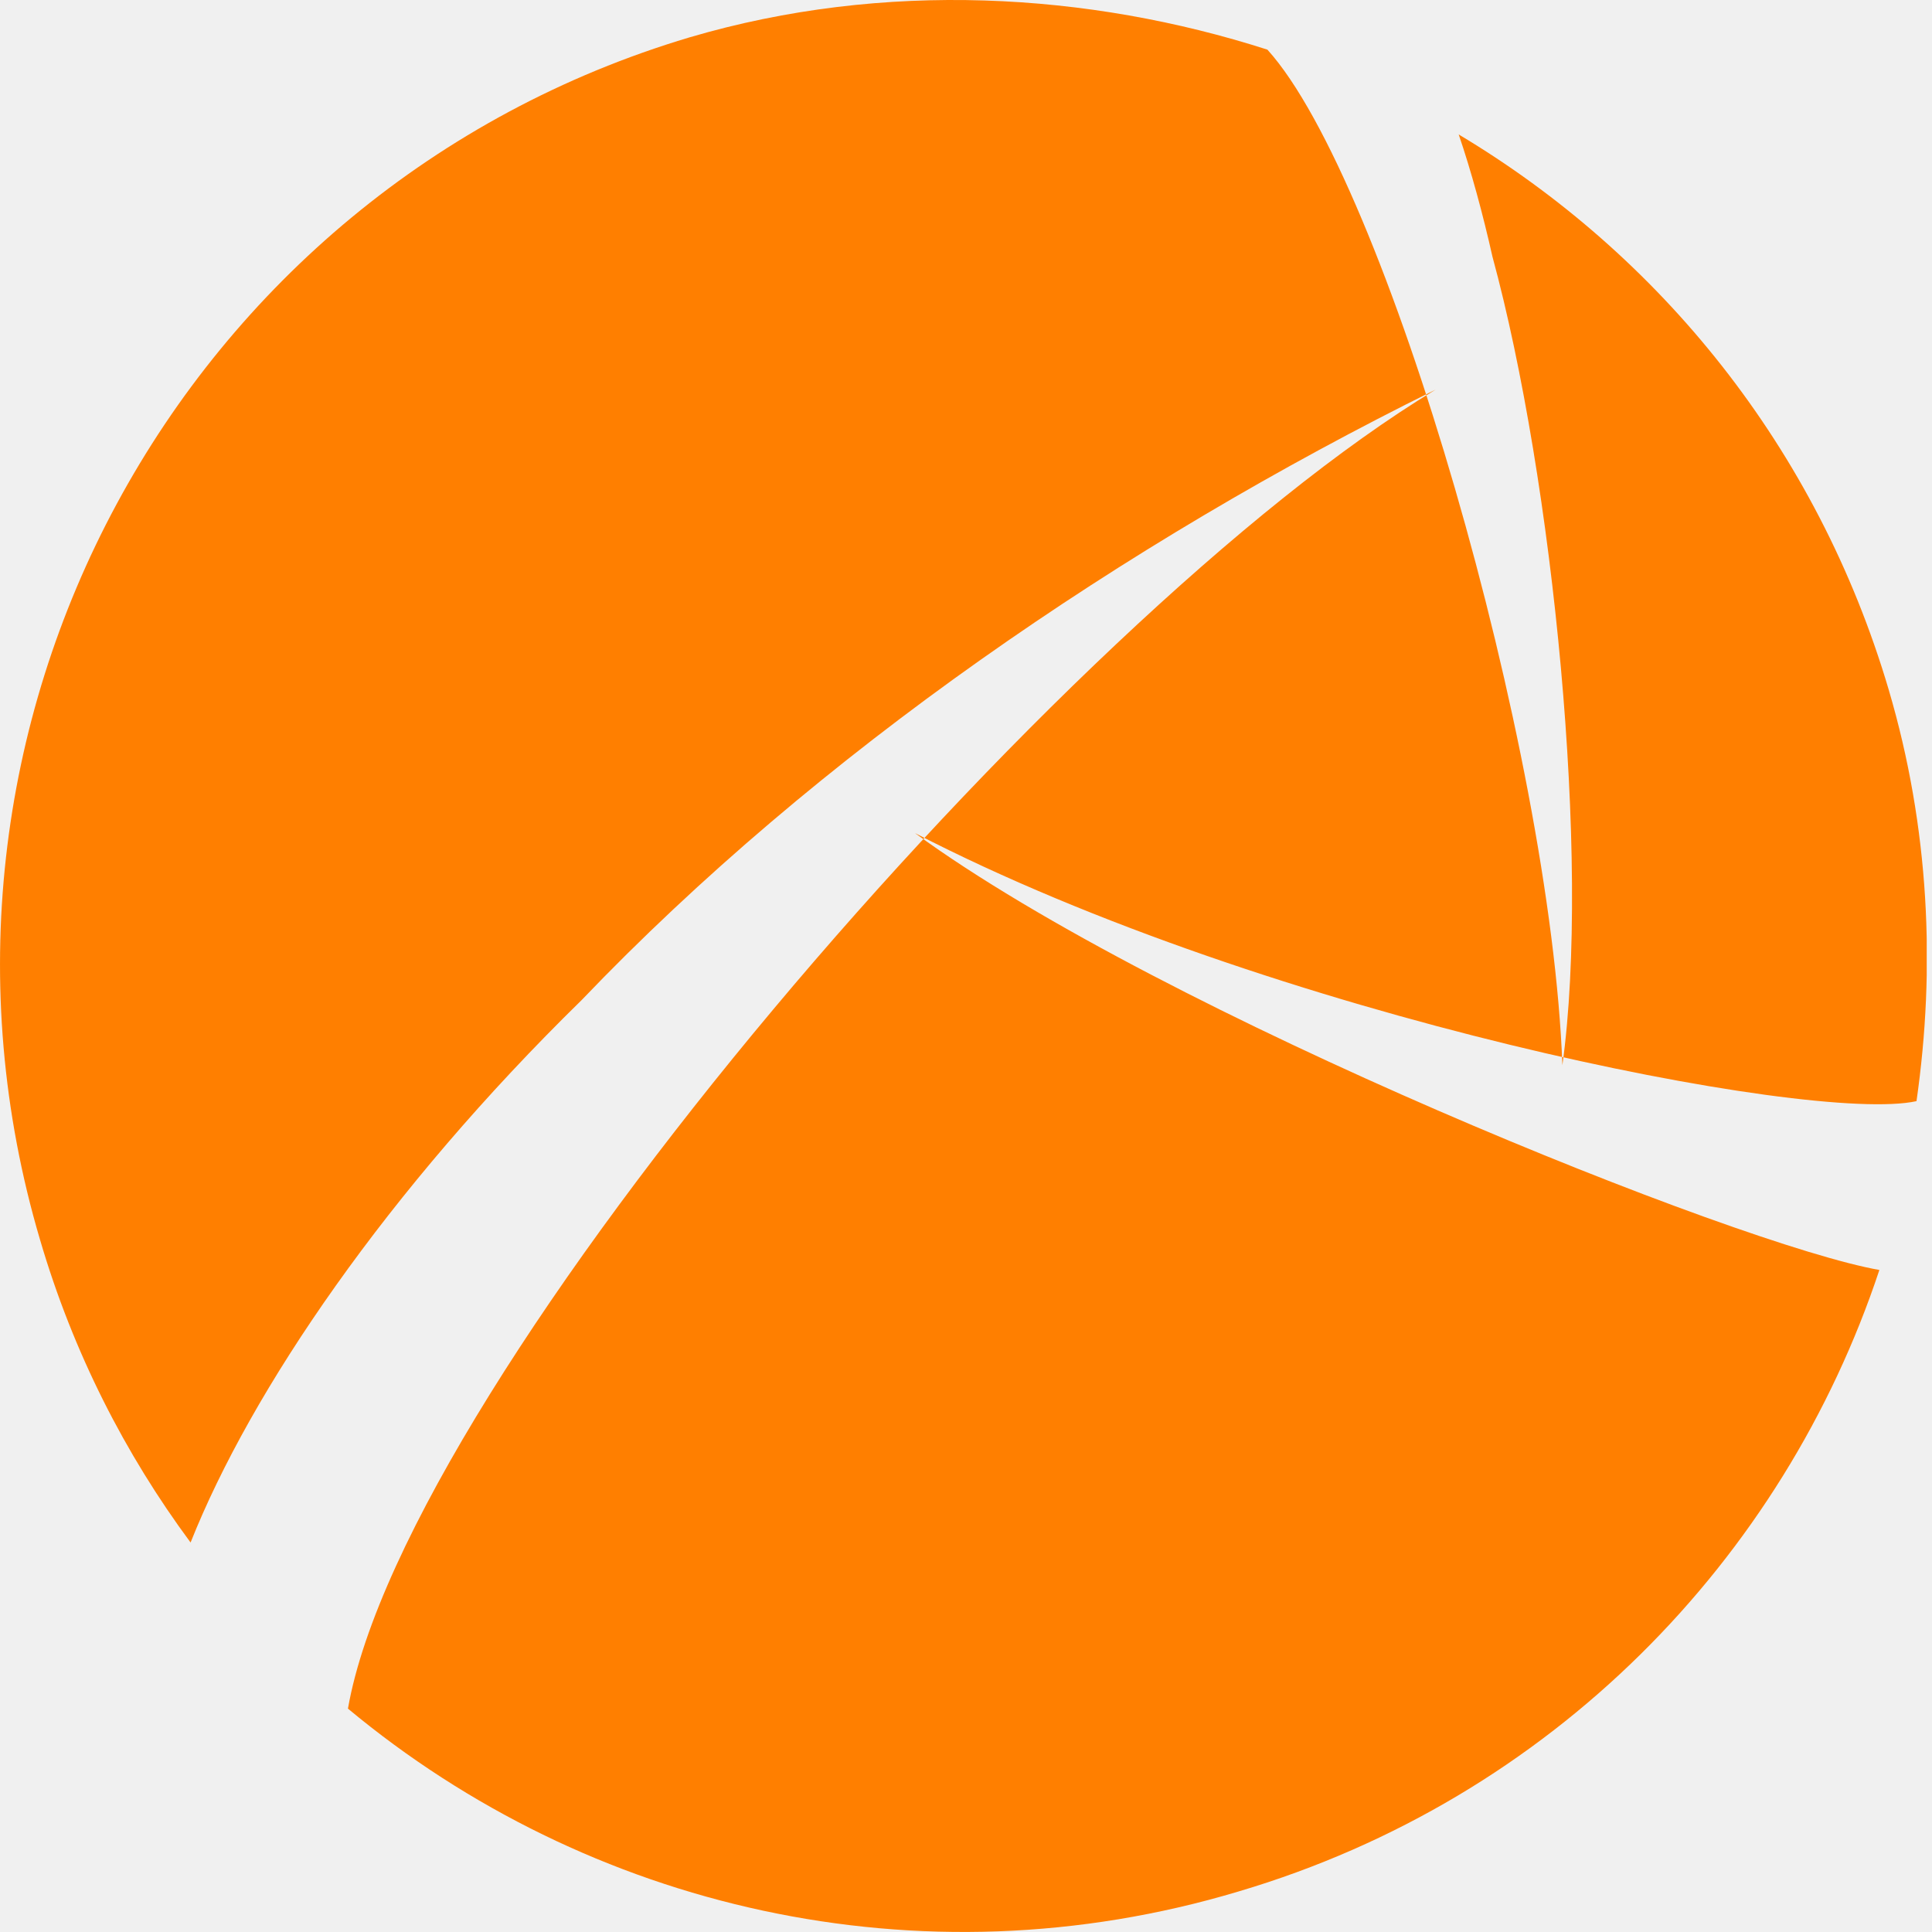
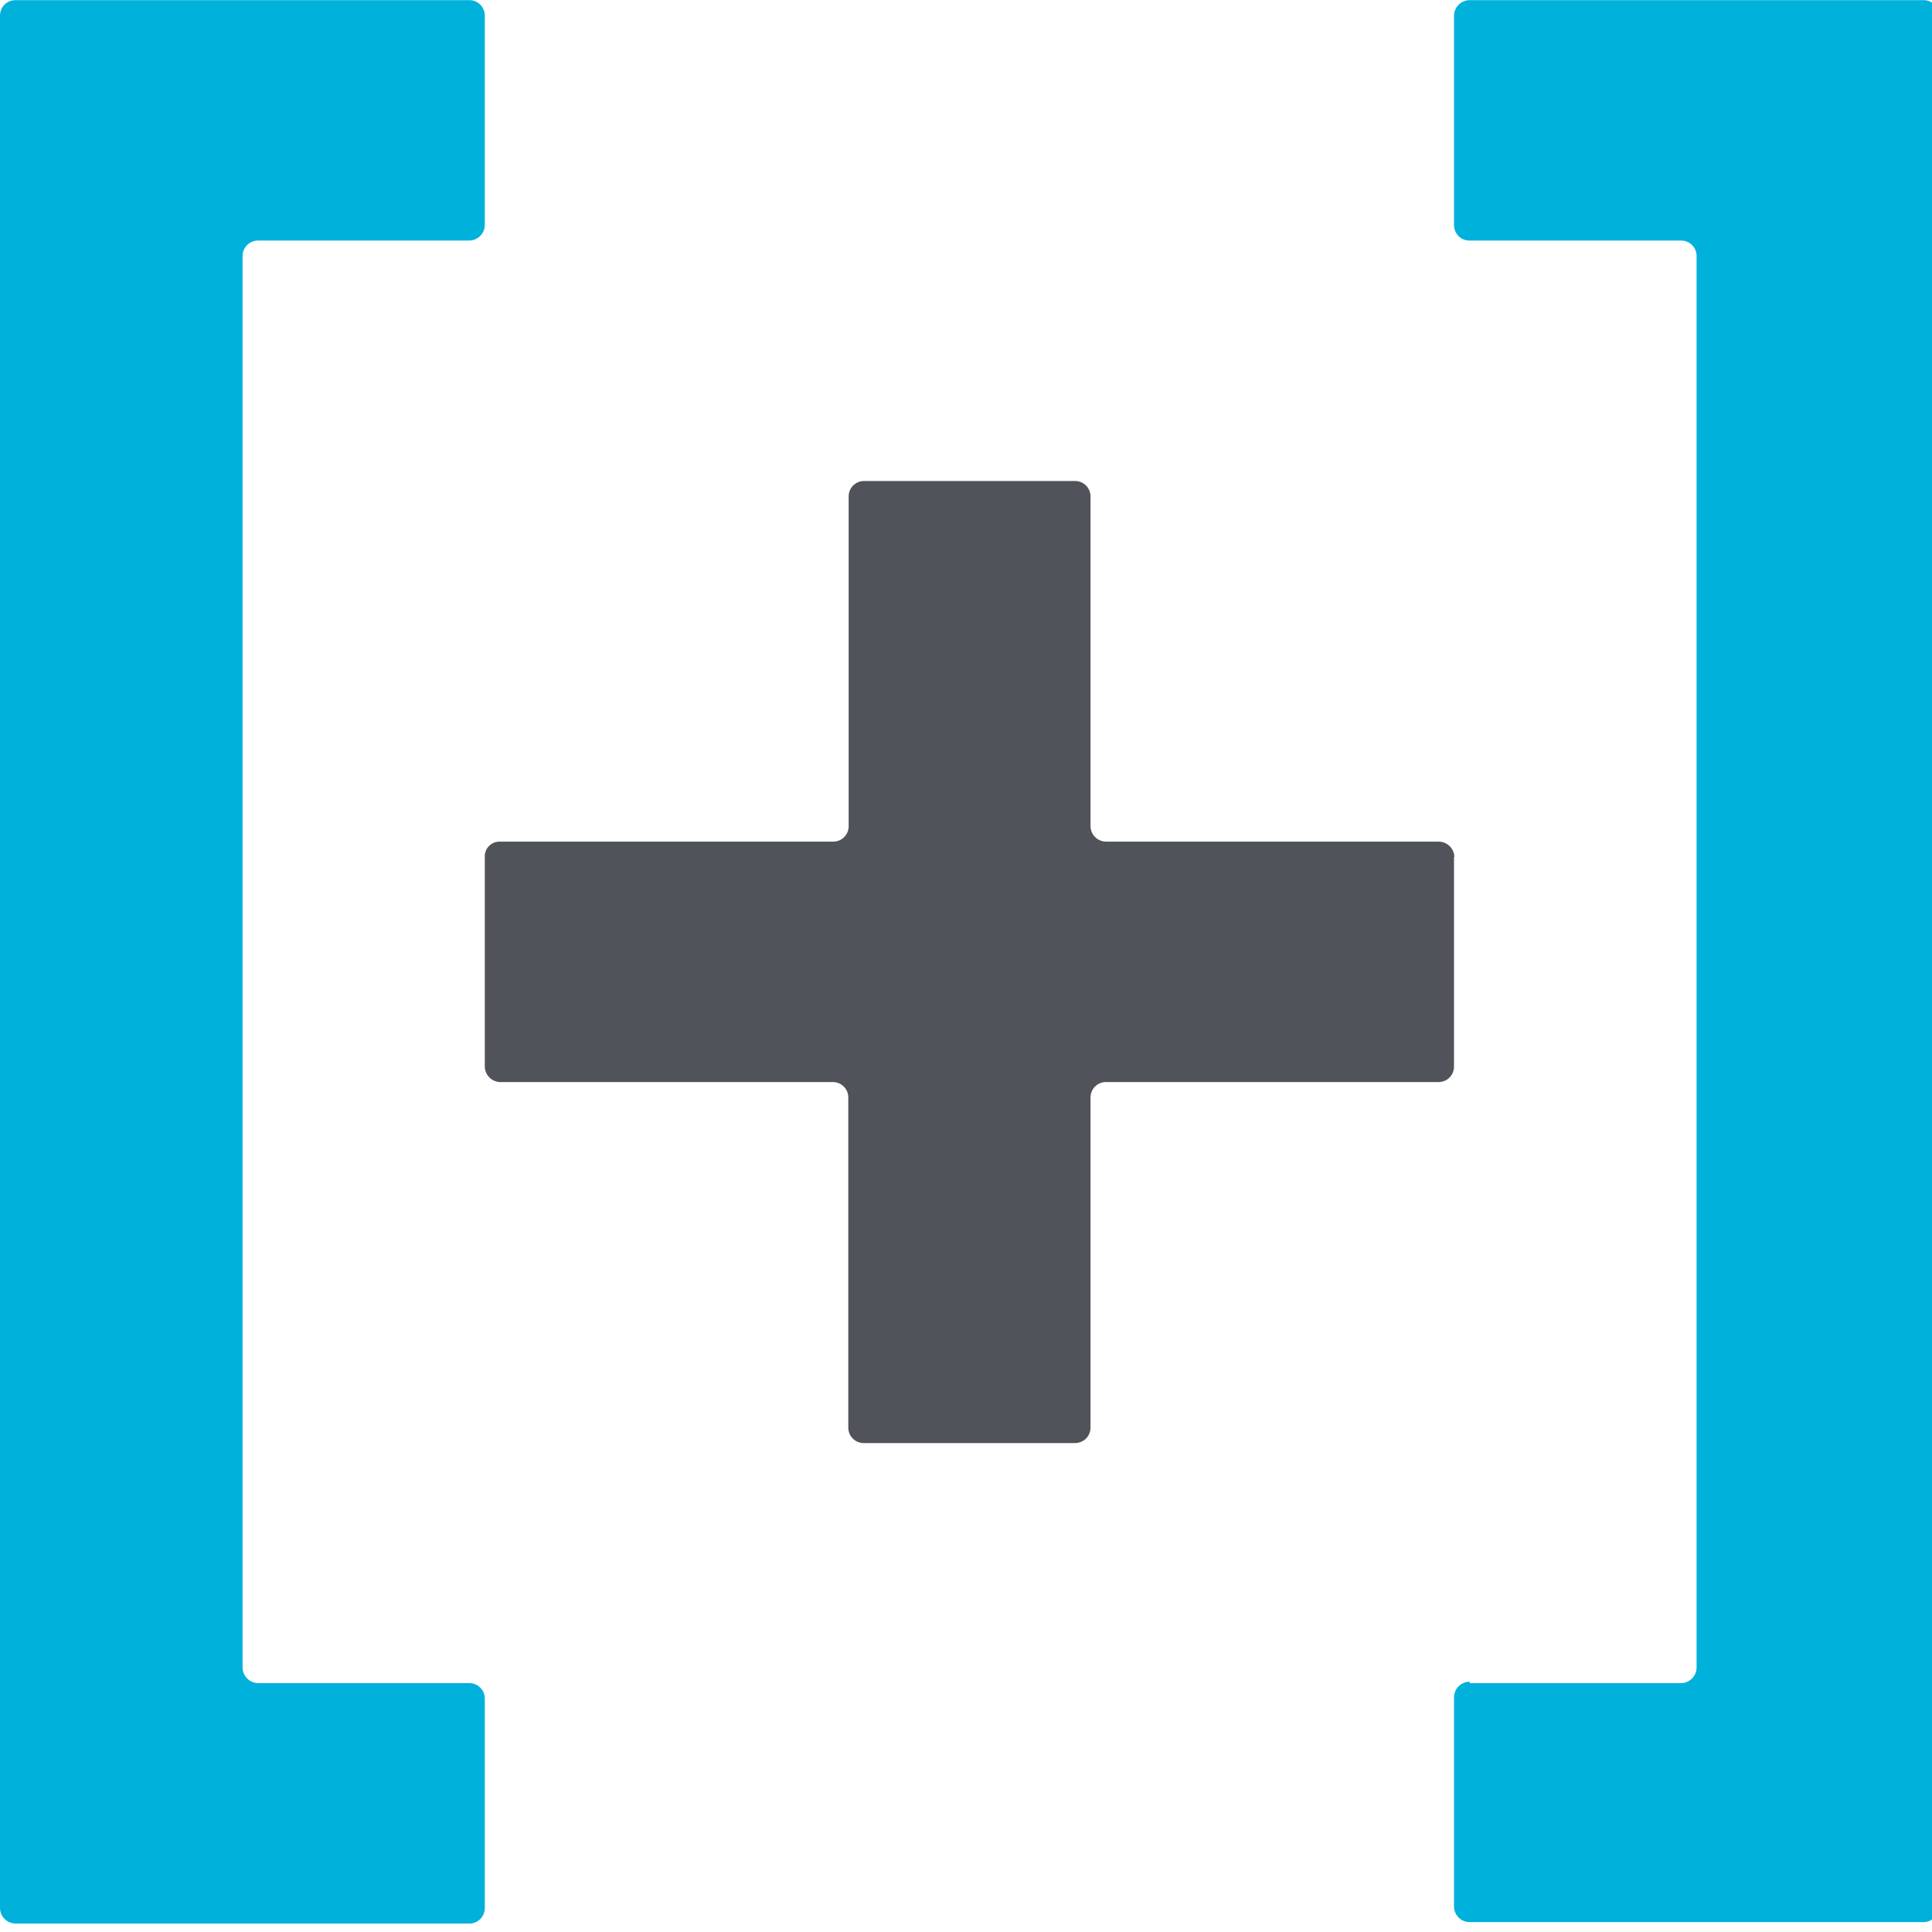
- <svg xmlns="http://www.w3.org/2000/svg" xmlns:xlink="http://www.w3.org/1999/xlink" version="1.0" id="Ebene_1" x="0px" y="0px" width="42px" height="42px" viewBox="0 0 42 42" enable-background="new 0 0 42 42" xml:space="preserve">
-   <g>
-     <defs>
-       <rect id="SVGID_1_" width="41.885" height="42" />
-     </defs>
-     <clipPath id="SVGID_2_">
-       <use xlink:href="#SVGID_1_" overflow="visible" />
-     </clipPath>
-     <path clip-path="url(#SVGID_2_)" fill="#FF7F00" d="M40.856,27.608c-2.086,6.285-7.115,11.49-13.928,13.51   c-6.958,2.086-14.164,0.353-19.364-3.974c1.264-7.212,15.507-23.76,23.643-28.673c-6.779,3.351-13.423,7.899-18.564,13.271   c-4.228,4.137-7.184,8.482-8.5,11.791c-1.421-1.919-2.553-4.128-3.272-6.58C-2.418,15.836,3.897,4.12,14.994,0.811   c4.228-1.244,8.668-0.98,12.558,0.268c2.573,2.841,6.16,15.23,6.413,22.076c0.617-4.476-0.198-12.709-1.521-17.578   c-0.207-0.921-0.458-1.848-0.733-2.654c4.36,2.606,7.79,6.797,9.348,12.071c0.886,3.003,1.02,6.047,0.604,8.944   c-2.289,0.502-14.049-1.833-21.772-5.827C25.301,22.061,37.807,27.075,40.856,27.608" />
+ <svg xmlns="http://www.w3.org/2000/svg" data-name="Ebene 1" width="54" height="54">
+   <rect id="backgroundrect" width="100%" height="100%" x="0" y="0" fill="#fff" stroke="none" class="" />
+   <defs>
+     <style>.cls-1{fill:#00b1db;}.cls-2{fill:#51535b;}</style>
+   </defs>
+   <g class="currentLayer">
+     <g class="" id="svg_4">
+       <path class="cls-1" d="M41.08,47.004 a0.44,0.44 0 0 0 -0.44,0.43 v5.86 a0.44,0.44 0 0 0 0.44,0.43 H53.76 a0.44,0.44 0 0 0 0.44,-0.43 V0.434 A0.43,0.43 0 0 0 53.76,0.004 H41.08 a0.44,0.44 0 0 0 -0.44,0.43 V6.294 a0.43,0.43 0 0 0 0.44,0.43 h5.91 a0.43,0.43 0 0 1 0.43,0.43 V46.604 a0.44,0.44 0 0 1 -0.43,0.44 H41.08 z" id="svg_1" />
+       <path class="cls-2" d="M40.65,23.954 a0.44,0.44 0 0 0 -0.43,-0.43 H30.92 a0.44,0.44 0 0 1 -0.44,-0.43 V13.874 a0.43,0.43 0 0 0 -0.43,-0.43 h-5.9 a0.43,0.43 0 0 0 -0.43,0.43 v9.22 a0.43,0.43 0 0 1 -0.43,0.43 H13.95 a0.41,0.41 0 0 0 -0.4,0.43 v5.86 a0.44,0.44 0 0 0 0.43,0.43 h9.3 a0.43,0.43 0 0 1 0.43,0.43 v9.22 a0.43,0.43 0 0 0 0.43,0.44 h5.91 a0.43,0.43 0 0 0 0.43,-0.44 V30.674 a0.43,0.43 0 0 1 0.44,-0.43 h9.29 a0.43,0.43 0 0 0 0.43,-0.43 V23.954 h0 z" id="svg_2" />
+       <path class="cls-1" d="M13.12,6.724 a0.44,0.44 0 0 0 0.43,-0.43 V0.434 A0.43,0.43 0 0 0 13.12,0.004 H0.44 a0.43,0.43 0 0 0 -0.44,0.43 v52.9 a0.44,0.44 0 0 0 0.44,0.43 H13.12 a0.43,0.43 0 0 0 0.43,-0.43 V47.474 a0.43,0.43 0 0 0 -0.43,-0.43 H7.21 a0.44,0.44 0 0 1 -0.43,-0.44 V7.154 a0.43,0.43 0 0 1 0.43,-0.43 h5.91 z" id="svg_3" />
+     </g>
  </g>
</svg>
